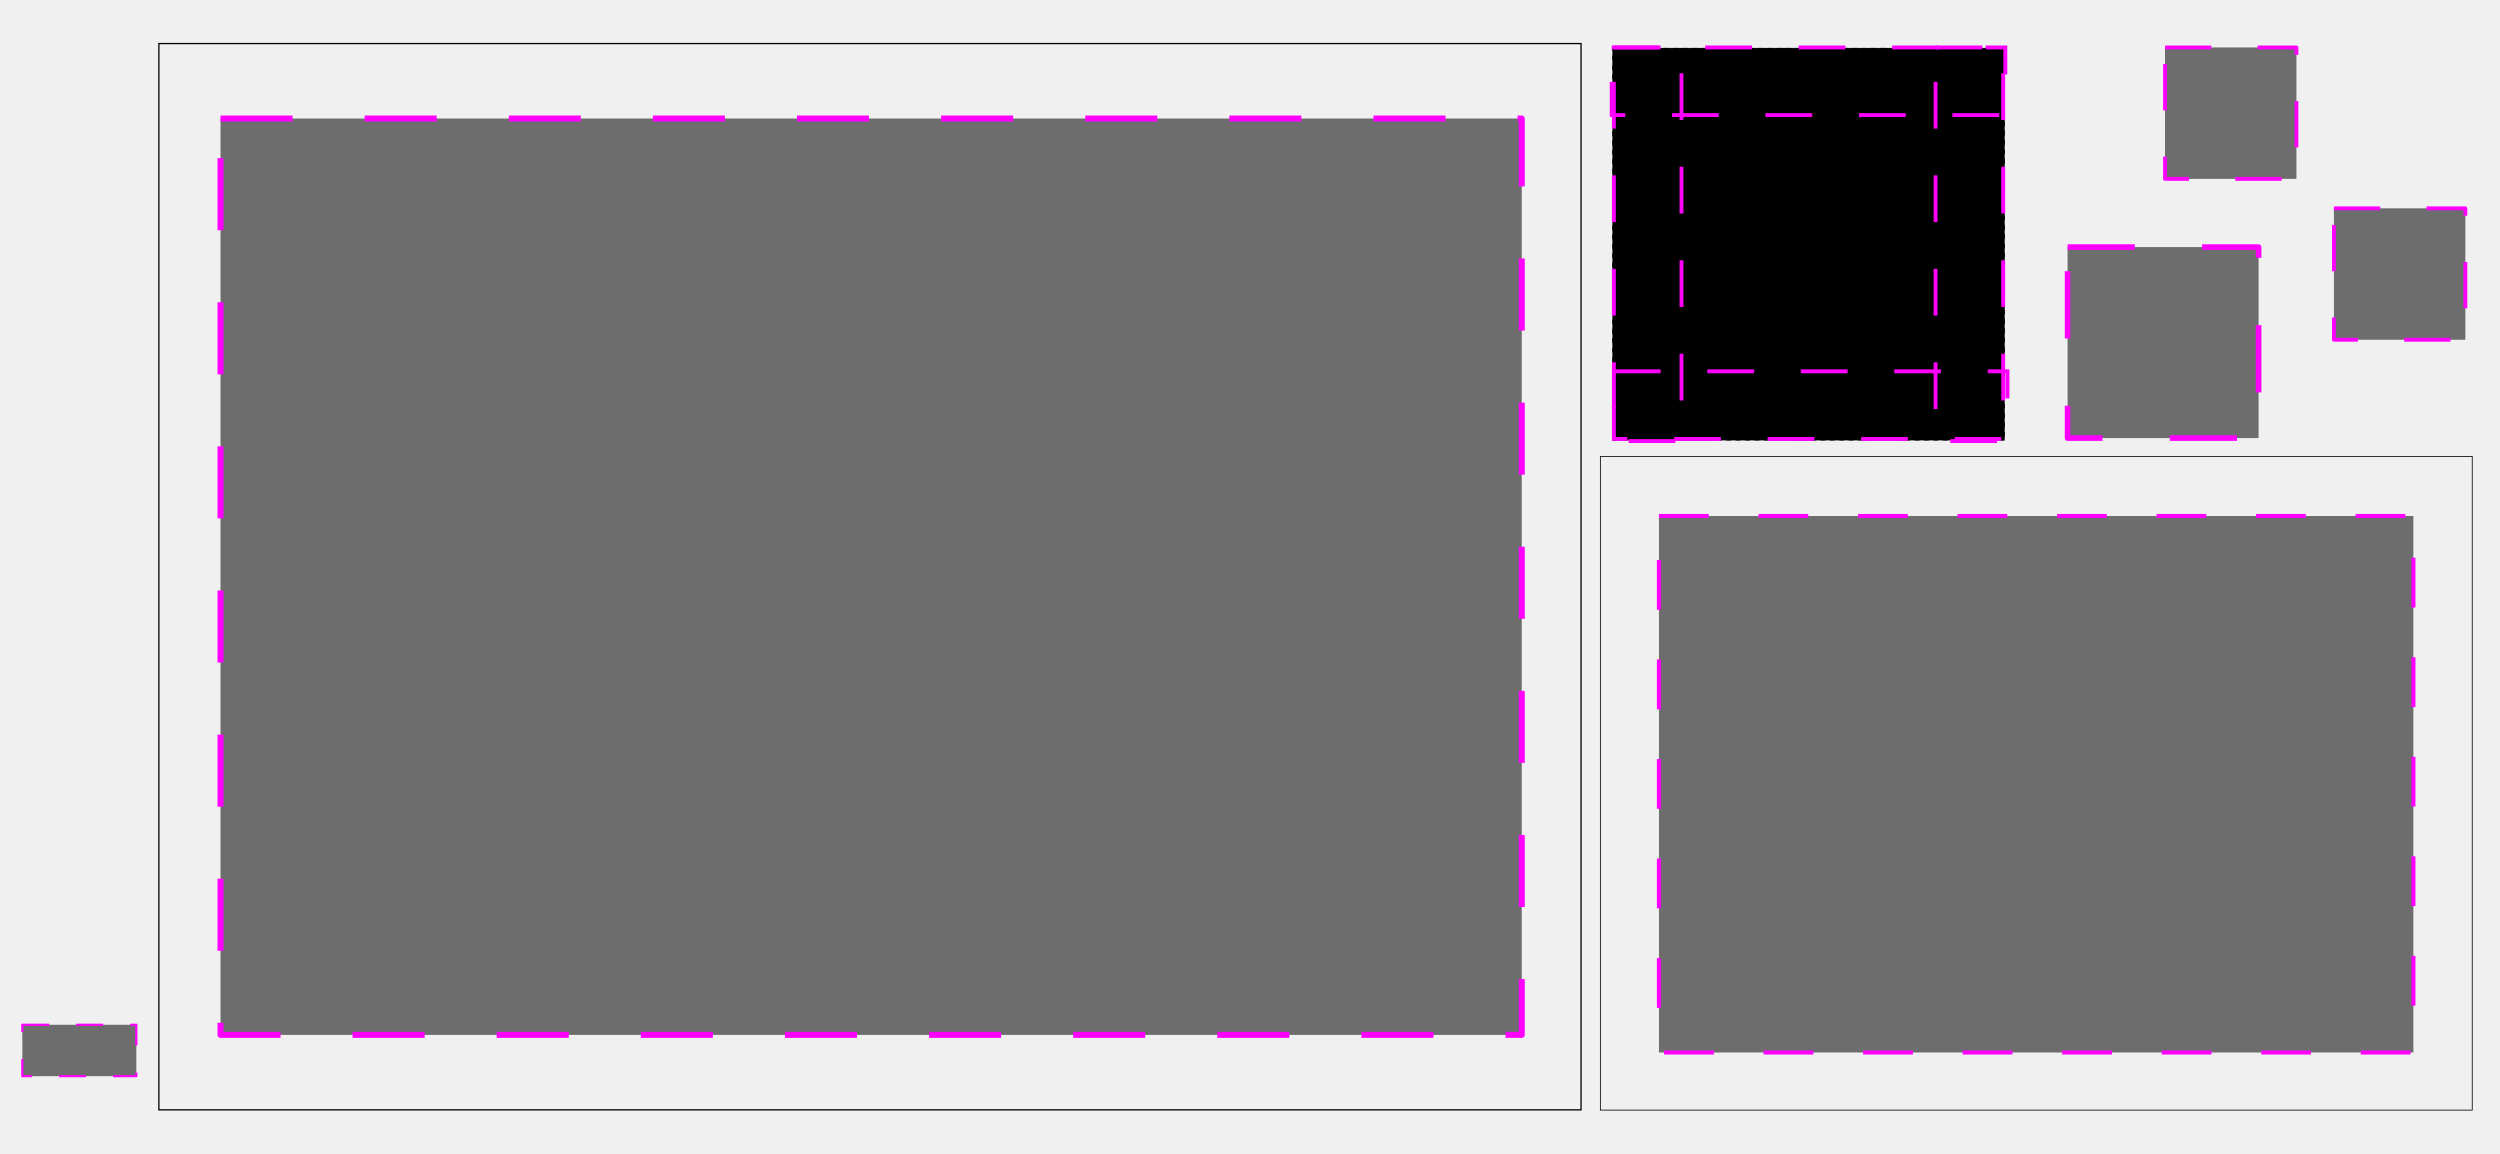
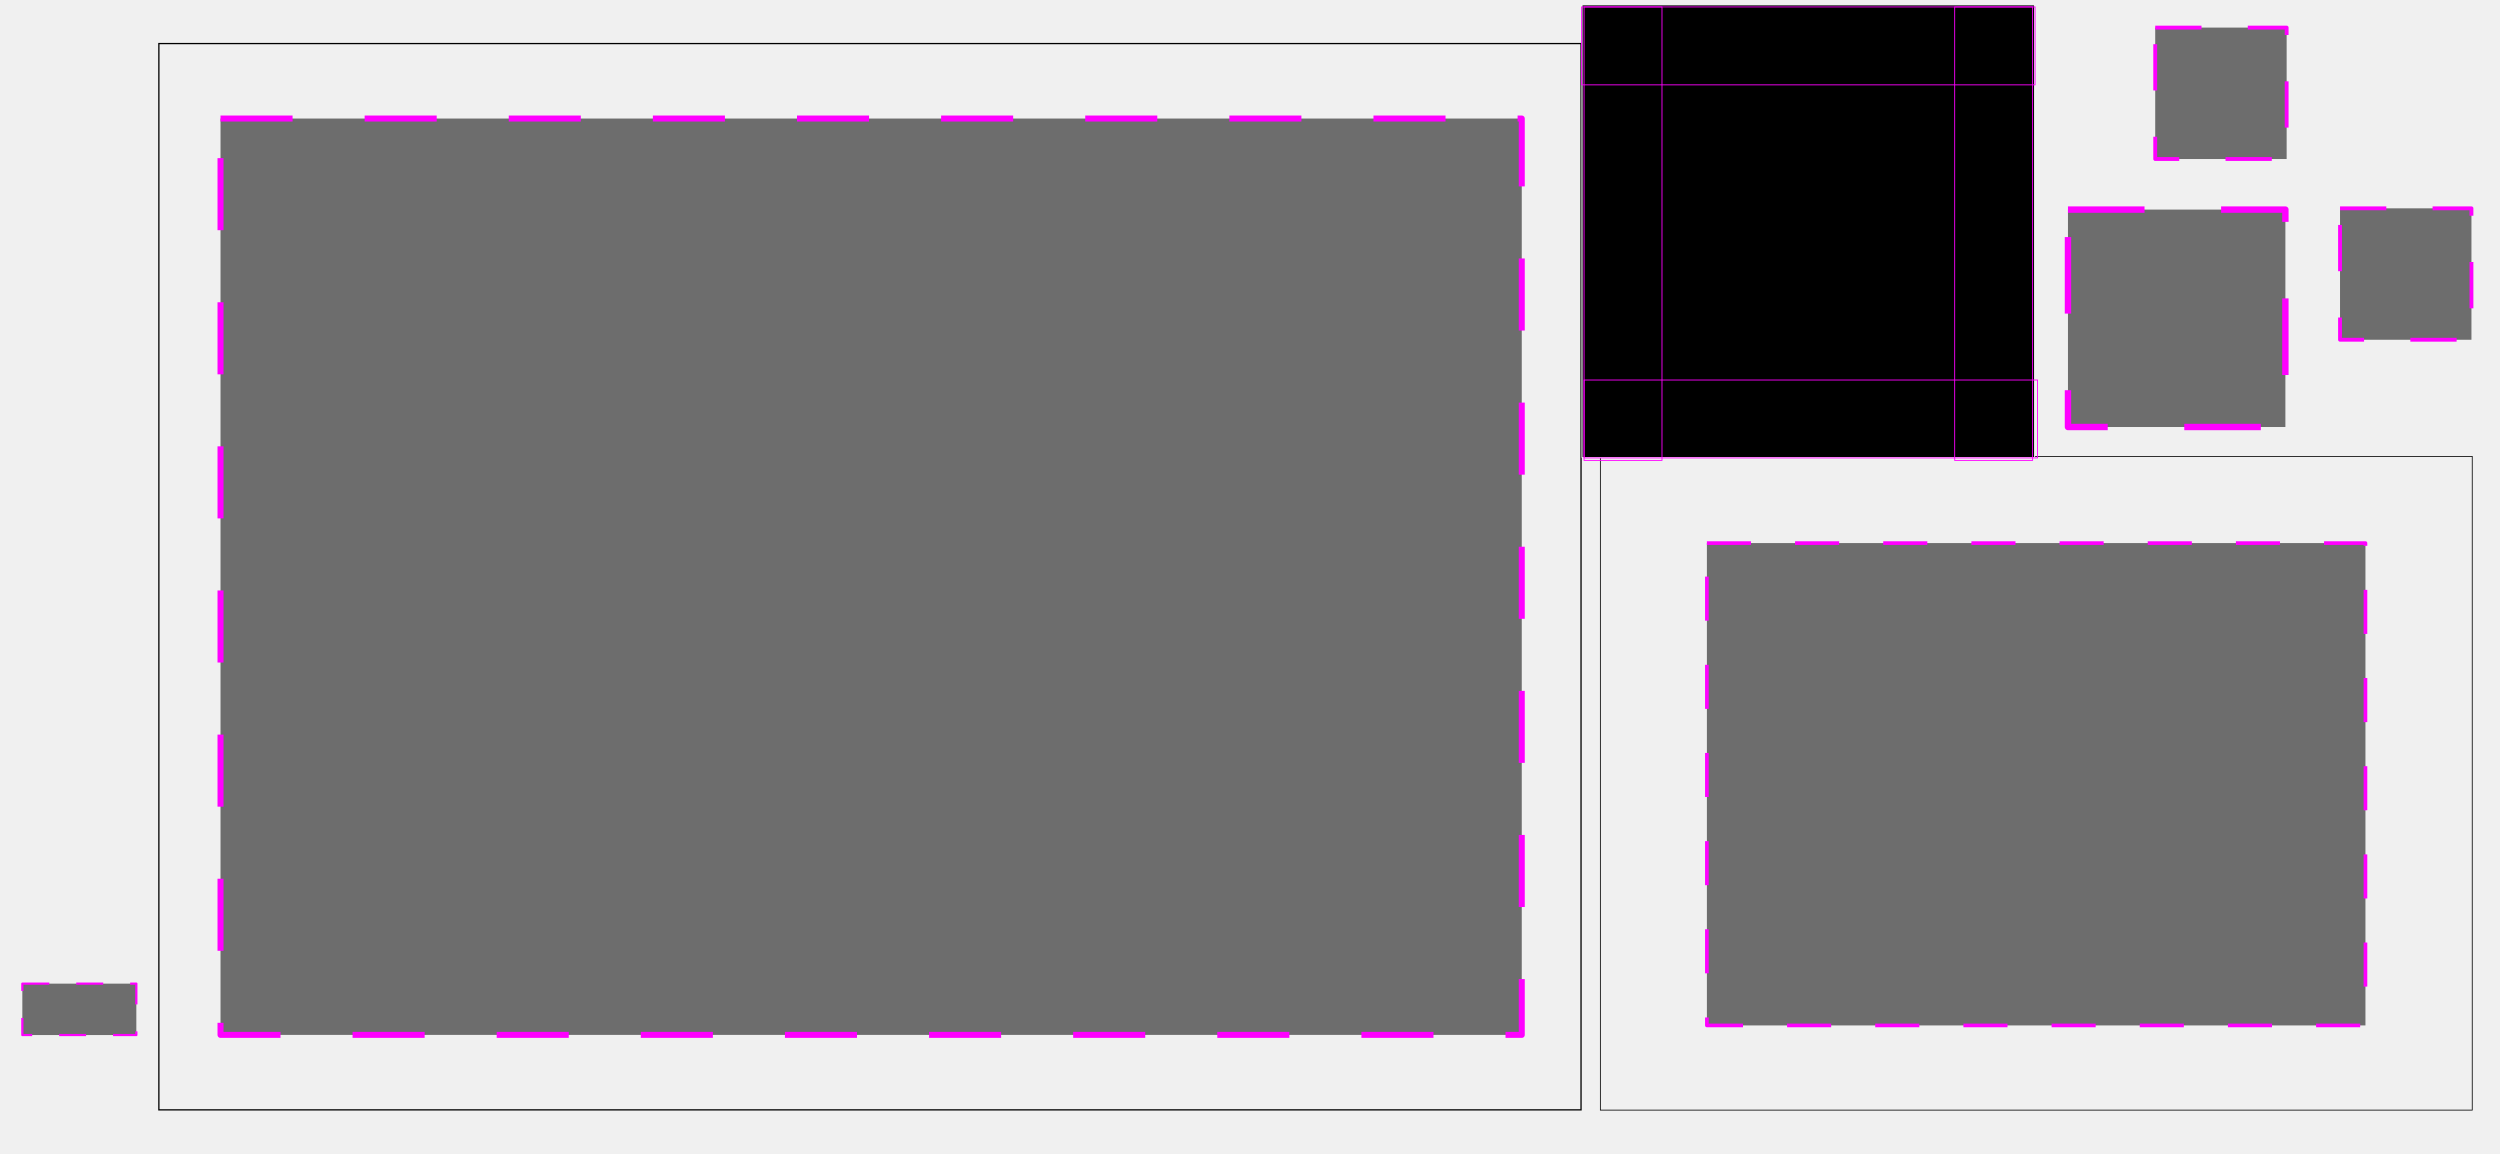
<svg xmlns="http://www.w3.org/2000/svg" width="2796" height="1290" viewBox="0 0 2796 1290" version="1.1" id="svg1">
  <defs id="defs1" />
  <g id="layer1">
    <rect id="screen" width="1590.55" height="1192.55" x="177.681" y="48.725" style="fill:none;stroke:#000000;stroke-width:1.45">
      </rect>
    <rect id="screen-0" width="975.111" height="731.111" x="1789.846" y="510.445" style="fill:none;stroke:#000000;stroke-width:0.889">
      </rect>
-     <g id="g12">
-       <rect style="fill:#000000;stroke:#ffffff;stroke-width:0.439;stroke-dasharray:5.267, 5.267" id="rect2" width="439.352" height="439.351" x="1802.983" y="53.516">
-         </rect>
-       <rect style="fill:none;stroke:#ff00ff;stroke-width:4.356;stroke-dasharray:52.277, 52.277;stroke-dashoffset:0;stroke-opacity:1" id="rect3" width="440.225" height="75.644" x="1802.546" y="53.08">
-         </rect>
-       <rect style="fill:none;stroke:#ff00ff;stroke-width:4.356;stroke-dasharray:52.277, 52.277;stroke-dashoffset:0;stroke-opacity:1" id="rect3-4" width="440.225" height="75.644" x="1804.942" y="415.266">
-         </rect>
-       <rect style="fill:none;stroke:#ff00ff;stroke-width:4.356;stroke-dasharray:52.277, 52.277;stroke-dashoffset:0;stroke-opacity:1" id="rect3-5" width="75.644" height="440.225" x="1804.942" y="53.08">
-         </rect>
-       <rect style="fill:none;stroke:#ff00ff;stroke-width:4.356;stroke-dasharray:52.277, 52.277;stroke-dashoffset:0;stroke-opacity:1" id="rect4" width="75.644" height="440.225" x="2164.732" y="53.08">
-         </rect>
-     </g>
-     <rect style="fill:#000000;fill-opacity:0.546;stroke:#ff00ff;stroke-width:6.269;stroke-linejoin:round;stroke-dasharray:75.229, 75.229;stroke-dashoffset:0;stroke-opacity:1" id="rect5" width="213.626" height="213.626" x="2312.38" y="276.327">
+     <rect style="fill:#000000;stroke:#ffffff;stroke-width:1;stroke-dasharray:none" id="rect2" width="506.154" height="506.154" x="1769.363" y="5.5">
      </rect>
-     <rect style="fill:#000000;fill-opacity:0.546;stroke:#ff00ff;stroke-width:4.314;stroke-linejoin:round;stroke-dasharray:51.763, 51.763;stroke-dashoffset:0;stroke-opacity:1" id="rect5-4" width="146.989" height="146.989" x="2421.35" y="53.058">
+     <rect style="fill:none;stroke:#ff00ff;stroke-width:1;stroke-dasharray:none;stroke-dashoffset:0;stroke-opacity:1" id="rect3" width="507.16" height="87.145" x="1768.86" y="7.757">
      </rect>
-     <rect style="fill:#000000;fill-opacity:0.546;stroke:#ff00ff;stroke-width:4.314;stroke-linejoin:round;stroke-dasharray:51.763, 51.763;stroke-dashoffset:0;stroke-opacity:1" id="rect5-4-3" width="146.989" height="146.989" x="2610.254" y="232.994">
+     <rect style="fill:none;stroke:#ff00ff;stroke-width:1;stroke-dasharray:none;stroke-dashoffset:0;stroke-opacity:1" id="rect3-4" width="507.16" height="87.145" x="1771.62" y="425.012">
      </rect>
-     <rect style="fill:#000000;fill-opacity:0.546;stroke:#ff00ff;stroke-width:4.638;stroke-linejoin:round;stroke-dasharray:55.652, 55.652;stroke-dashoffset:0;stroke-opacity:1" id="rect6" width="843.739" height="599.992" x="1855.383" y="577.11">
+     <rect style="fill:none;stroke:#ff00ff;stroke-width:1;stroke-dasharray:none;stroke-dashoffset:0;stroke-opacity:1" id="rect3-5" width="87.145" height="507.159" x="1771.62" y="7.757">
+       </rect>
+     <rect style="fill:none;stroke:#ff00ff;stroke-width:1;stroke-dasharray:none;stroke-dashoffset:0;stroke-opacity:1" id="rect4" width="87.145" height="507.159" x="2186.115" y="7.757">
+       </rect>
+     <rect style="fill:#000000;fill-opacity:0.546;stroke:#ff00ff;stroke-width:7.136;stroke-linejoin:round;stroke-dasharray:85.629, 85.629;stroke-dashoffset:0;stroke-opacity:1" id="rect5" width="243.161" height="243.161" x="2312.814" y="234.405">
+       </rect>
+     <rect style="fill:#000000;fill-opacity:0.546;stroke:#ff00ff;stroke-width:4.314;stroke-linejoin:round;stroke-dasharray:51.763, 51.763;stroke-dashoffset:0;stroke-opacity:1" id="rect5-4" width="146.989" height="146.989" x="2410.396" y="30.859">
+       </rect>
+     <rect style="fill:#000000;fill-opacity:0.546;stroke:#ff00ff;stroke-width:4.314;stroke-linejoin:round;stroke-dasharray:51.763, 51.763;stroke-dashoffset:0;stroke-opacity:1" id="rect5-4-3" width="146.989" height="146.989" x="2617.084" y="232.994">
+       </rect>
+     <rect style="fill:#000000;fill-opacity:0.546;stroke:#ff00ff;stroke-width:4.109;stroke-linejoin:round;stroke-dasharray:49.304, 49.304;stroke-dashoffset:0;stroke-opacity:1" id="rect6" width="736.534" height="539.472" x="1908.986" y="607.37">
      </rect>
    <rect style="fill:#000000;fill-opacity:0.546;stroke:#ff00ff;stroke-width:6.716;stroke-linejoin:round;stroke-dasharray:80.591, 80.591;stroke-dashoffset:0;stroke-opacity:1" id="rect10" width="1455.312" height="1024.856" x="246.627" y="132.572">
      </rect>
-     <rect style="fill:#000000;fill-opacity:0.546;stroke:#ff00ff;stroke-width:2.512;stroke-linejoin:round;stroke-dasharray:30.148, 30.148;stroke-dashoffset:0;stroke-opacity:1" id="rect11" width="127.488" height="57.488" x="24.989" y="1146.104">
+     <rect style="fill:#000000;fill-opacity:0.546;stroke:#ff00ff;stroke-width:2.512;stroke-linejoin:round;stroke-dasharray:30.148, 30.148;stroke-dashoffset:0;stroke-opacity:1" id="rect11" width="127.488" height="57.488" x="24.989" y="1100.104">
      </rect>
    <rect style="display:none;fill:#000000;fill-opacity:0.546;stroke:#ff00ff;stroke-width:6.953;stroke-linejoin:round;stroke-dasharray:83.439, 83.439;stroke-dashoffset:0;stroke-opacity:1" id="rect12" width="173.047" height="1289.135" x="0.433" y="0.433">
      </rect>
    <rect style="display:none;fill:#000000;fill-opacity:0.546;stroke:#ff00ff;stroke-width:5.204;stroke-linejoin:round;stroke-dasharray:62.447, 62.447;stroke-dashoffset:0;stroke-opacity:1" id="rect12-7" width="96.796" height="1290.884" x="2696.602" y="-0.442">
      </rect>
  </g>
</svg>
